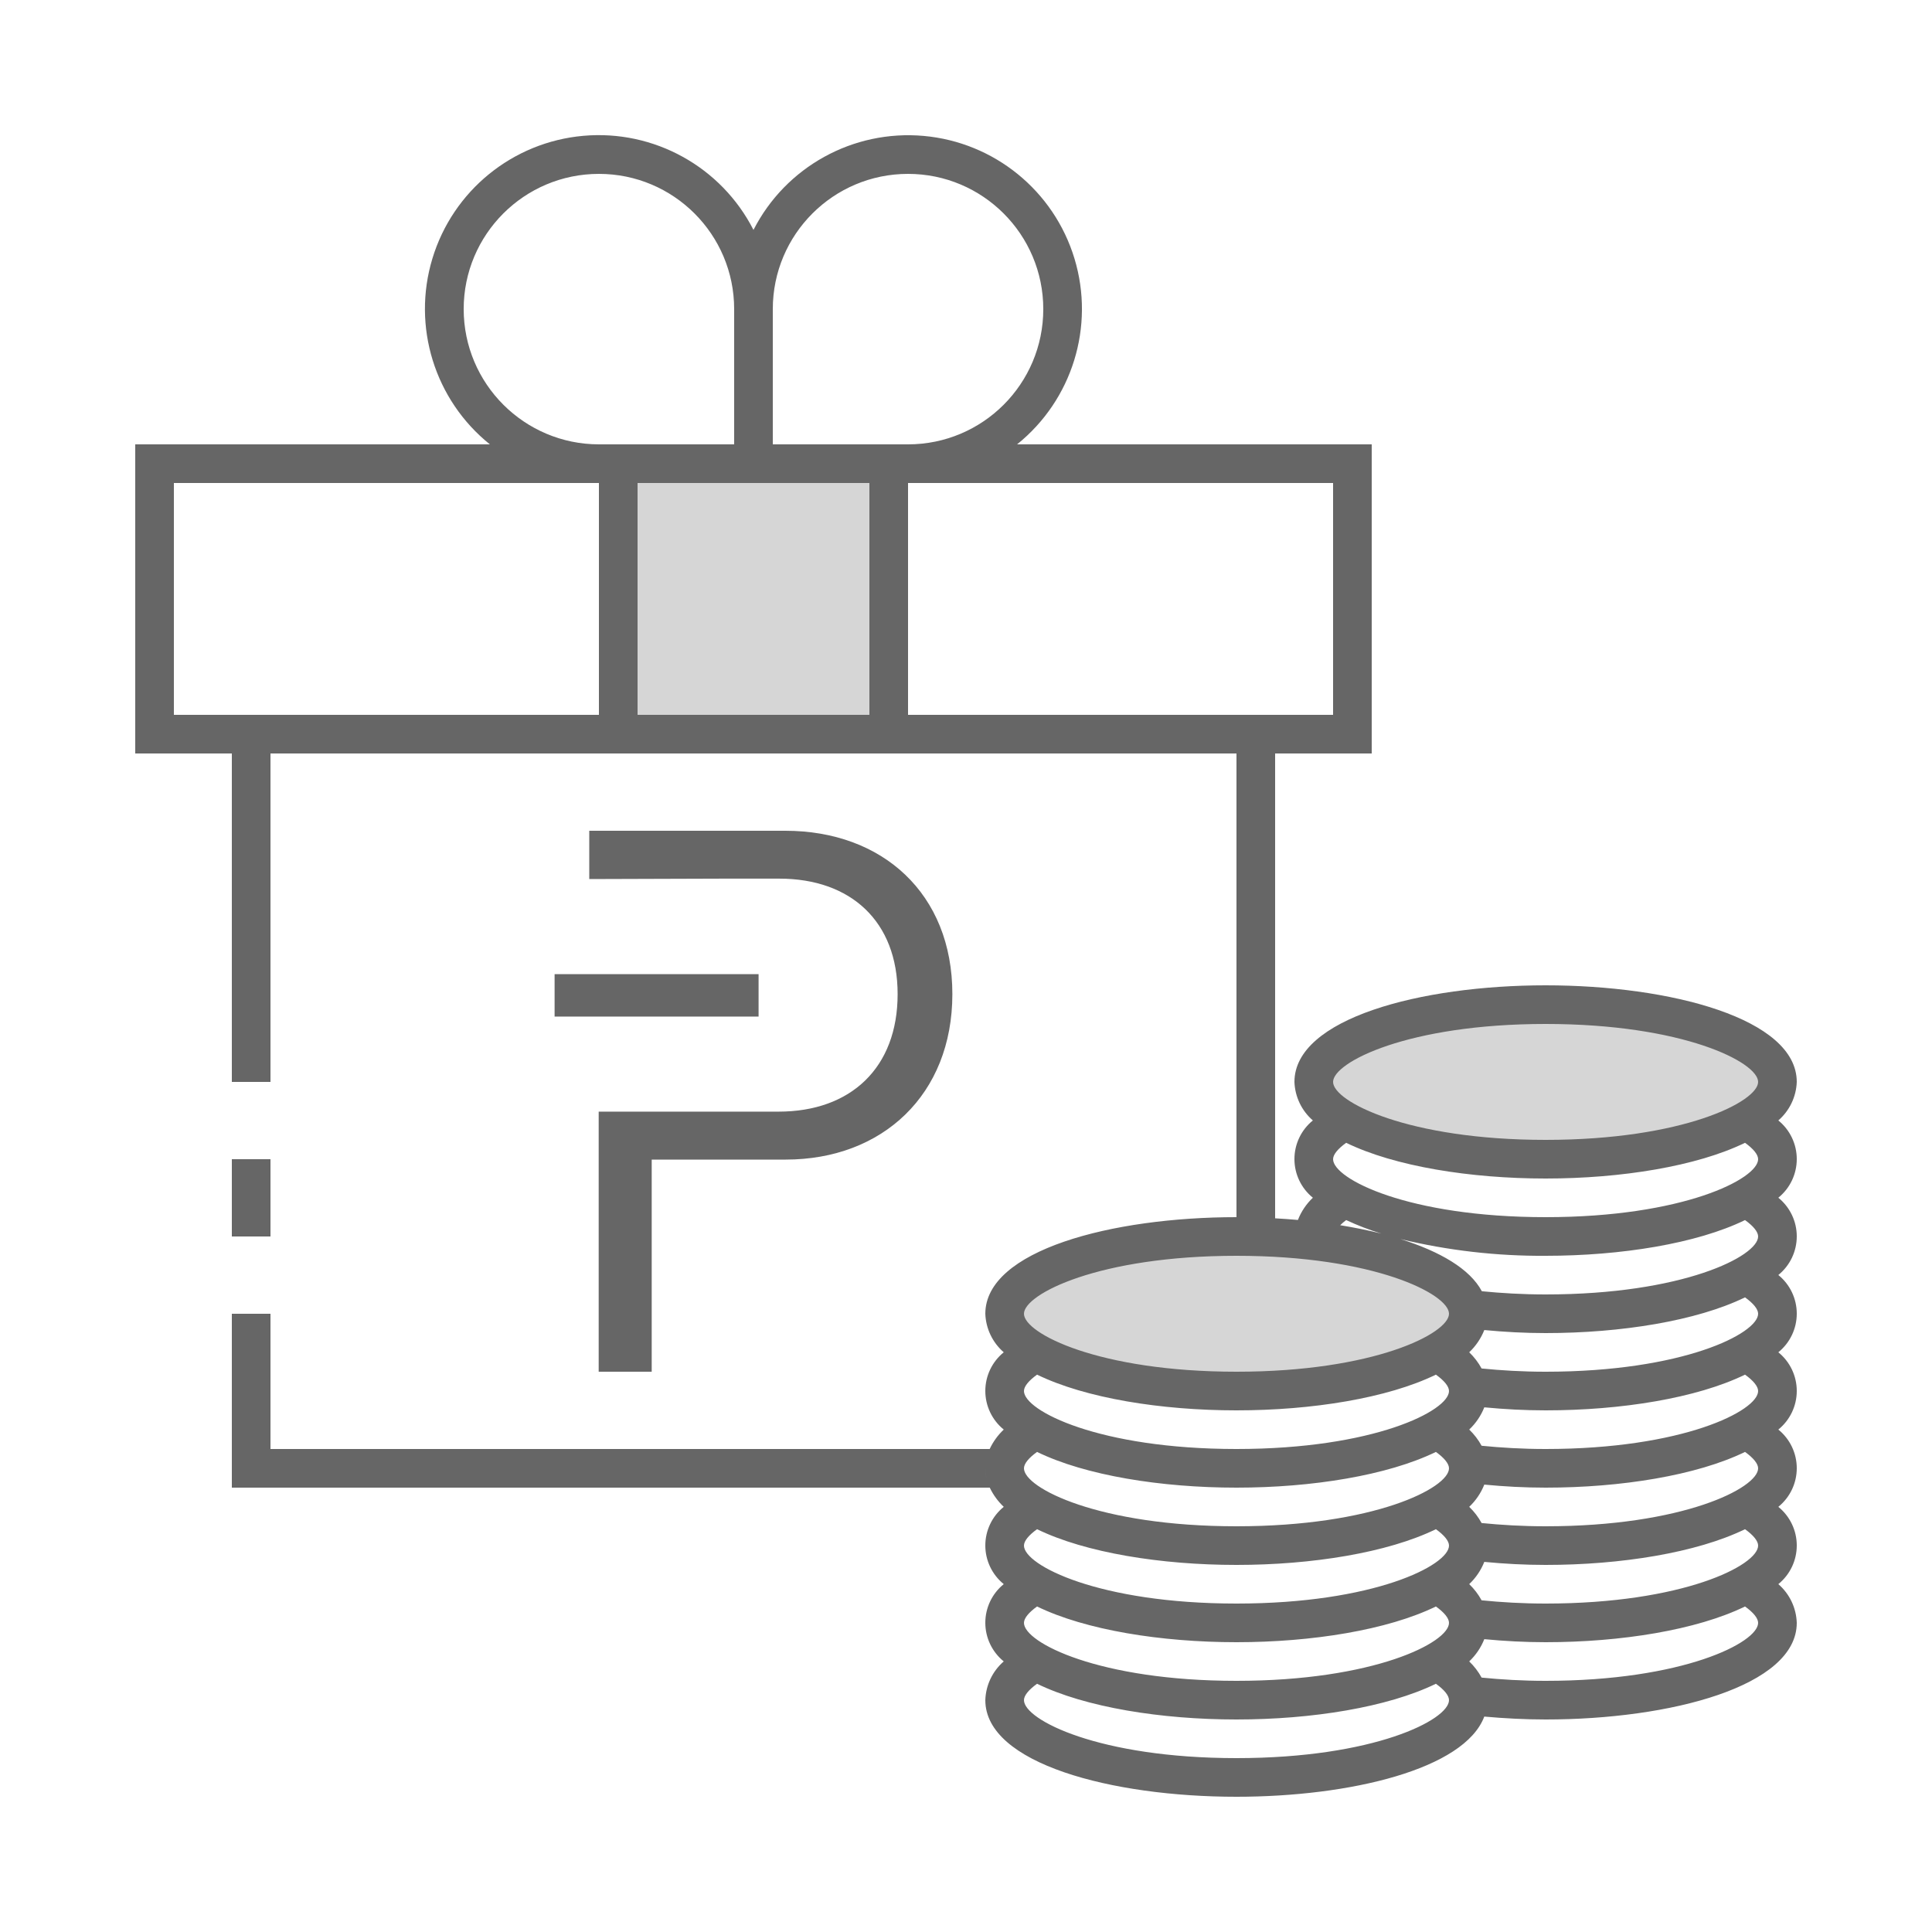
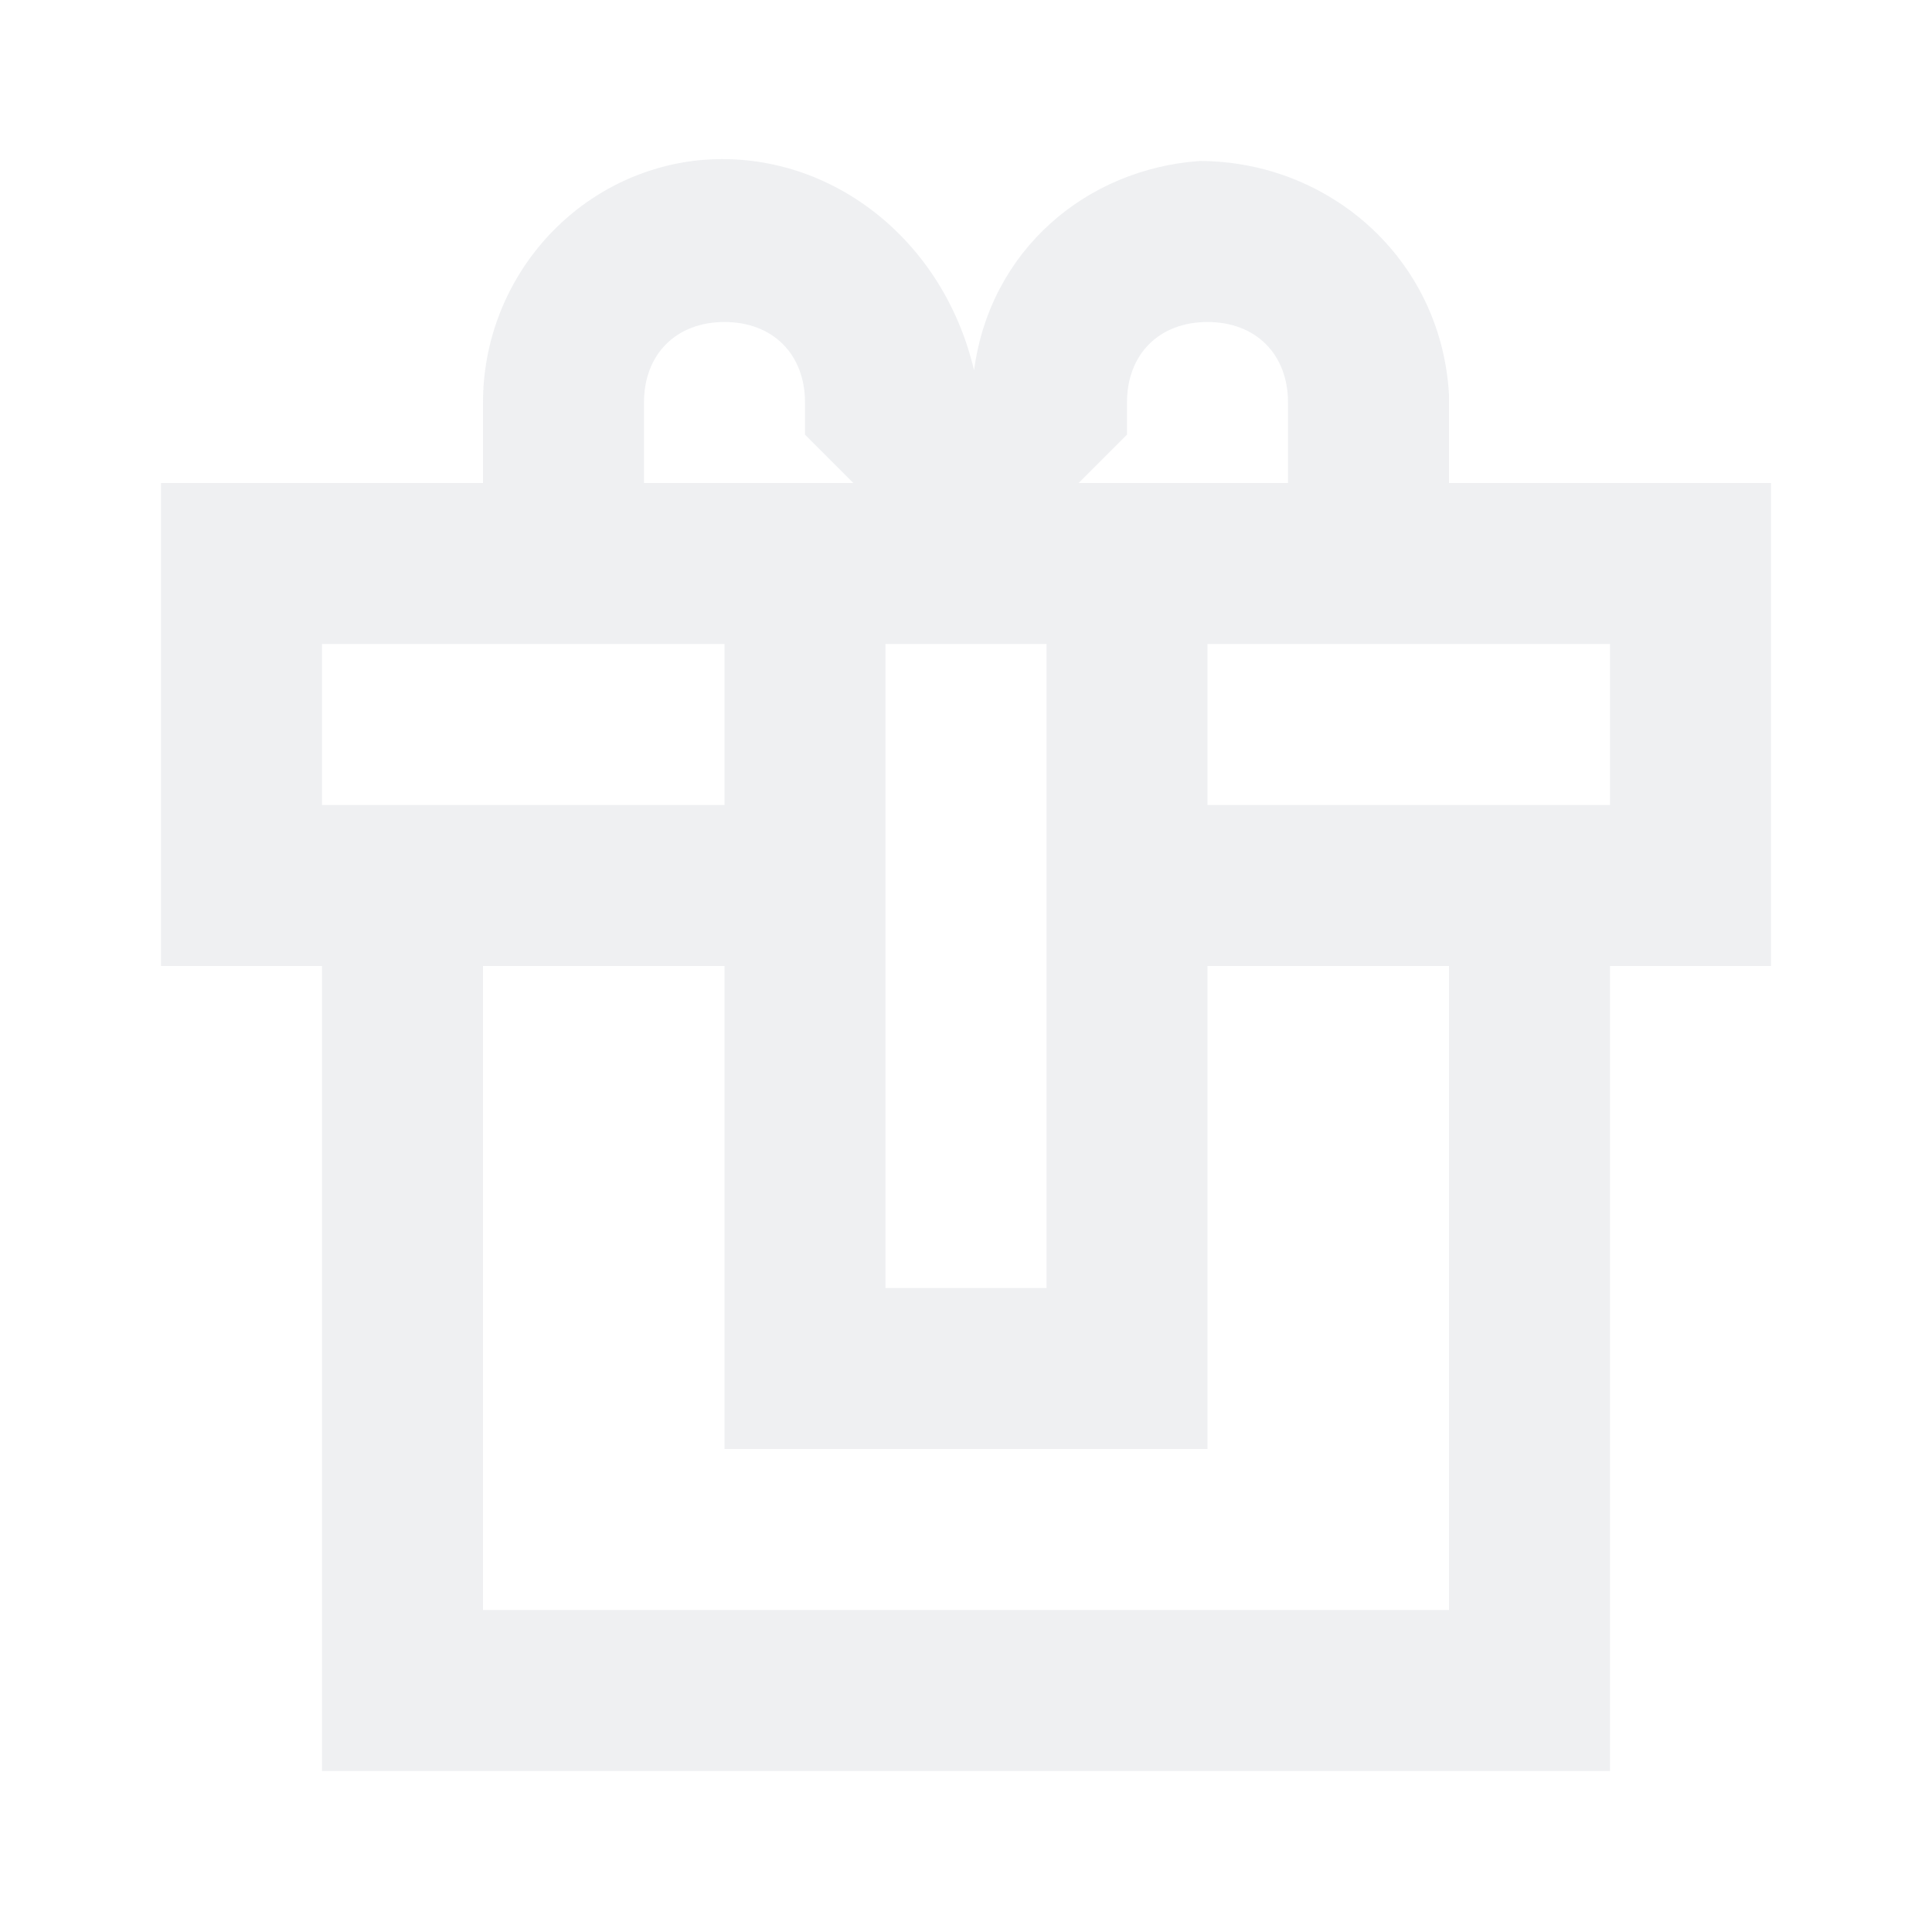
- <svg xmlns="http://www.w3.org/2000/svg" id="ic_staking_on" width="100" height="100" viewBox="0 0 100 100">
-   <defs>
-     <style type="text/css">
-             .cls-1{fill:#d6d6d6}.cls-2{fill:#666}.cls-3{fill:none}
-         </style>
-   </defs>
-   <g id="Group_9018" data-name="Group 9018">
-     <g id="Group_9016" data-name="Group 9016">
-       <ellipse id="Ellipse_613" cx="12" cy="4" class="cls-1" data-name="Ellipse 613" rx="12" ry="4" transform="translate(68 52)" />
-       <ellipse id="Ellipse_614" cx="12" cy="4" class="cls-1" data-name="Ellipse 614" rx="12" ry="4" transform="translate(52 64)" />
-       <path id="Rectangle_4669" d="M0 0h14v14H0z" class="cls-1" data-name="Rectangle 4669" transform="translate(32 24)" />
-     </g>
-     <g id="Group_9017" data-name="Group 9017">
-       <path id="Rectangle_4670" d="M0 0h2v4H0z" class="cls-2" data-name="Rectangle 4670" transform="translate(12 60)" />
-       <path id="Rectangle_4671" d="M0 0h10.558v2.196H0z" class="cls-2" data-name="Rectangle 4671" transform="translate(28.706 50.422)" />
-       <path id="Path_18974" d="M40.3 57.538h-9.312V71h2.744V60.02h6.936c5.005 0 8.626-3.361 8.626-8.565 0-5.205-3.622-8.455-8.648-8.455H30.5v2.5l6.937-.022h2.9c3.687 0 6.124 2.2 6.124 5.974.003 3.824-2.434 6.086-6.161 6.086z" class="cls-2" data-name="Path 18974" />
-       <path id="Path_18975" d="M92.046 57.994A2.767 2.767 0 0 0 93 56c0-3.283-6.54-5-13-5s-13 1.717-13 5a2.767 2.767 0 0 0 .954 1.994 2.573 2.573 0 0 0 0 4 3.171 3.171 0 0 0-.774 1.151q-.58-.052-1.18-.085V39h5V23H52.644A8.993 8.993 0 1 0 39 11.9 8.994 8.994 0 1 0 25.356 23H7v16h5v17h2V39h50v24c-6.46 0-13 1.717-13 5a2.767 2.767 0 0 0 .954 1.994 2.573 2.573 0 0 0 0 4A3.325 3.325 0 0 0 51.226 75H14v-7h-2v9h39.23a3.369 3.369 0 0 0 .724.994 2.573 2.573 0 0 0 0 4 2.573 2.573 0 0 0 0 4A2.768 2.768 0 0 0 51 88c0 3.283 6.54 5 13 5 5.874 0 11.8-1.424 12.826-4.15 1.042.093 2.106.15 3.174.15 6.46 0 13-1.717 13-5a2.768 2.768 0 0 0-.954-2.006 2.573 2.573 0 0 0 0-4 2.573 2.573 0 0 0 0-4 2.573 2.573 0 0 0 0-4 2.573 2.573 0 0 0 0-4 2.573 2.573 0 0 0 0-4 2.573 2.573 0 0 0 0-4zM31 37H9V25h22zm-7-21a7 7 0 0 1 14 0v7h-7a7.008 7.008 0 0 1-7-7zm21 21H33V25h12zm-5-14v-7a7 7 0 1 1 7 7zm7 14V25h22v12H47zm4 39a2.311 2.311 0 0 0 .061.515A2.2 2.2 0 0 1 51 76zm13 15c-7.117 0-11-1.982-11-3 0-.241.247-.539.678-.849C56.179 88.37 60.1 89 64 89s7.821-.63 10.322-1.849c.431.31.678.608.678.849 0 1.018-3.883 3-11 3zm0-4c-7.117 0-11-1.982-11-3 0-.241.247-.539.678-.849C56.179 84.37 60.1 85 64 85s7.821-.63 10.322-1.849c.431.31.678.608.678.849 0 1.018-3.883 3-11 3zm0-4c-7.117 0-11-1.982-11-3 0-.241.247-.539.678-.849C56.179 80.37 60.1 81 64 81s7.821-.63 10.322-1.849c.431.31.678.608.678.849 0 1.018-3.883 3-11 3zm0-4c-7.117 0-11-1.982-11-3 0-.241.247-.539.678-.849C56.179 76.37 60.1 77 64 77s7.821-.63 10.322-1.849c.431.31.678.608.678.849 0 1.018-3.883 3-11 3zm0-4c-7.117 0-11-1.982-11-3 0-.241.247-.539.678-.849C56.179 72.37 60.1 73 64 73s7.821-.63 10.322-1.849c.431.31.678.608.678.849 0 1.018-3.883 3-11 3zm0-4c-7.117 0-11-1.982-11-3s3.883-3 11-3 11 1.982 11 3-3.883 3-11 3zm16 16c-1.207 0-2.3-.068-3.313-.168a3.446 3.446 0 0 0-.641-.838 3.219 3.219 0 0 0 .781-1.151c1.041.1 2.1.157 3.173.157 3.9 0 7.821-.63 10.322-1.849.431.31.678.608.678.849 0 1.018-3.883 3-11 3zm0-4c-1.207 0-2.3-.068-3.313-.168a3.446 3.446 0 0 0-.641-.838 3.219 3.219 0 0 0 .781-1.151c1.041.1 2.1.157 3.173.157 3.9 0 7.821-.63 10.322-1.849.431.31.678.608.678.849 0 1.018-3.883 3-11 3zm0-4c-1.207 0-2.3-.068-3.313-.168a3.446 3.446 0 0 0-.641-.838 3.219 3.219 0 0 0 .781-1.151c1.041.1 2.1.157 3.173.157 3.9 0 7.821-.63 10.322-1.849.431.31.678.608.678.849 0 1.018-3.883 3-11 3zm0-4c-1.207 0-2.3-.068-3.313-.168a3.446 3.446 0 0 0-.641-.838 3.219 3.219 0 0 0 .781-1.151c1.041.1 2.1.157 3.173.157 3.9 0 7.821-.63 10.322-1.849.431.31.678.608.678.849 0 1.018-3.883 3-11 3zm0-4c-1.207 0-2.3-.068-3.313-.168a3.446 3.446 0 0 0-.641-.838 3.219 3.219 0 0 0 .781-1.151c1.041.1 2.1.157 3.173.157 3.9 0 7.821-.63 10.322-1.849.431.31.678.608.678.849 0 1.018-3.883 3-11 3zm0-4c-1.2 0-2.287-.067-3.3-.166-.621-1.162-2.175-2.062-4.213-2.7A31.139 31.139 0 0 0 80 65c3.9 0 7.821-.63 10.322-1.849.431.31.678.608.678.849 0 1.018-3.883 3-11 3zm-10.632-3.583a2.722 2.722 0 0 1 .31-.266 13.563 13.563 0 0 0 1.826.7 26.483 26.483 0 0 0-2.136-.434zM80 63c-7.117 0-11-1.982-11-3 0-.241.247-.539.678-.849C72.179 60.37 76.1 61 80 61s7.821-.63 10.322-1.849c.431.31.678.608.678.849 0 1.018-3.883 3-11 3zm0-4c-7.117 0-11-1.982-11-3s3.883-3 11-3 11 1.982 11 3-3.883 3-11 3z" class="cls-2" data-name="Path 18975" />
-     </g>
+ <svg xmlns="http://www.w3.org/2000/svg" version="1.1" id="Layer_1" x="0px" y="0px" viewBox="0 0 24 24" style="enable-background:new 0 0 24 24;" xml:space="preserve">
+   <style type="text/css">
+ 	.st0{opacity:0.7;}
+ 	.st1{opacity:0.5;fill:#D1D5DB;}
+ 	.st2{fill:none;}
+ </style>
+   <g id="ic-transaction-staked" class="st0">
+     <path id="Path_18914" class="st1" d="M18,6V4.9C17.9,3.2,16.5,2,14.9,2c-1.4,0.1-2.6,1.1-2.8,2.6l0,0l0,0C11.7,2.9,10.2,1.8,8.6,2   C7.1,2.2,6,3.5,6,5v1H2v6h2v10h16V12h2V6H18z M14,5.4V5c0-0.6,0.4-1,1-1s1,0.4,1,1v1h-2.6L14,5.4z M13,8v8h-2V8H13z M8,5   c0-0.6,0.4-1,1-1s1,0.4,1,1v0.4L10.6,6H8V5z M4,8h5v2H4V8z M18,20H6v-8h3v6h6v-6h3V20z M20,10h-5V8h5V10z" />
+     <path id="Rectangle_4527" class="st2" d="M0,0h24v24H0V0z" />
  </g>
-   <path id="Rectangle_4672" d="M0 0h100v100H0z" class="cls-3" data-name="Rectangle 4672" />
</svg>
